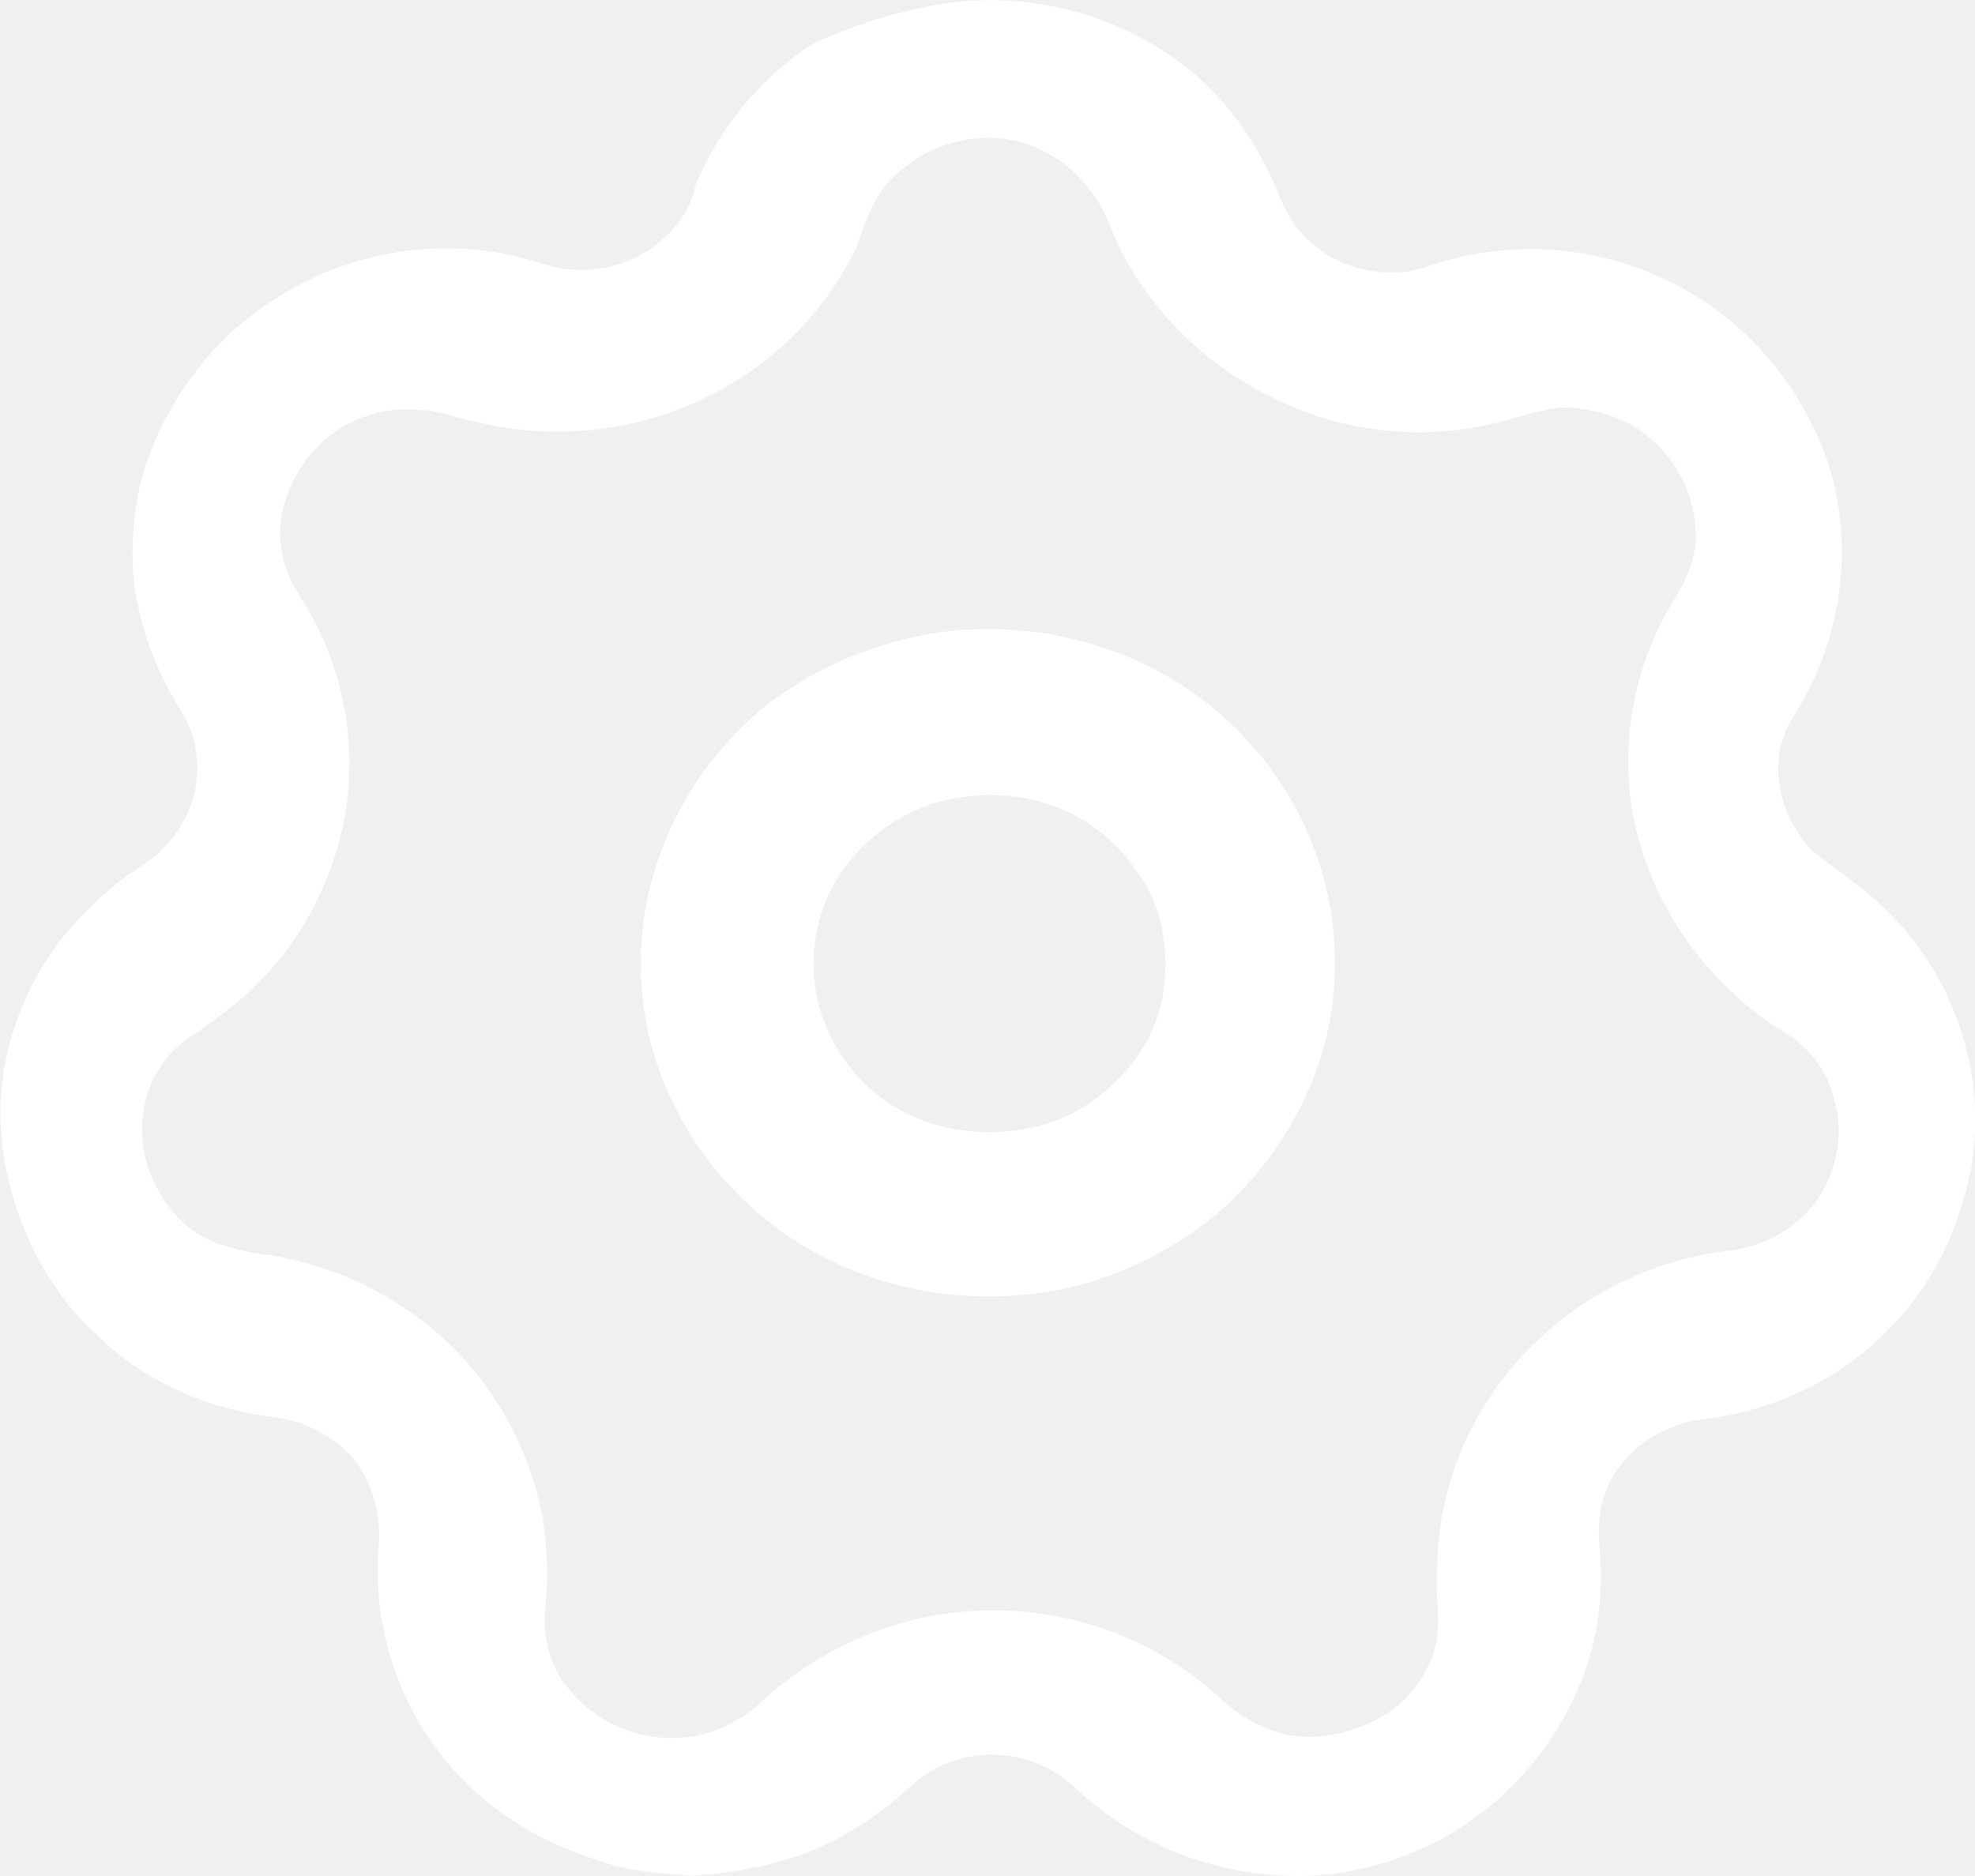
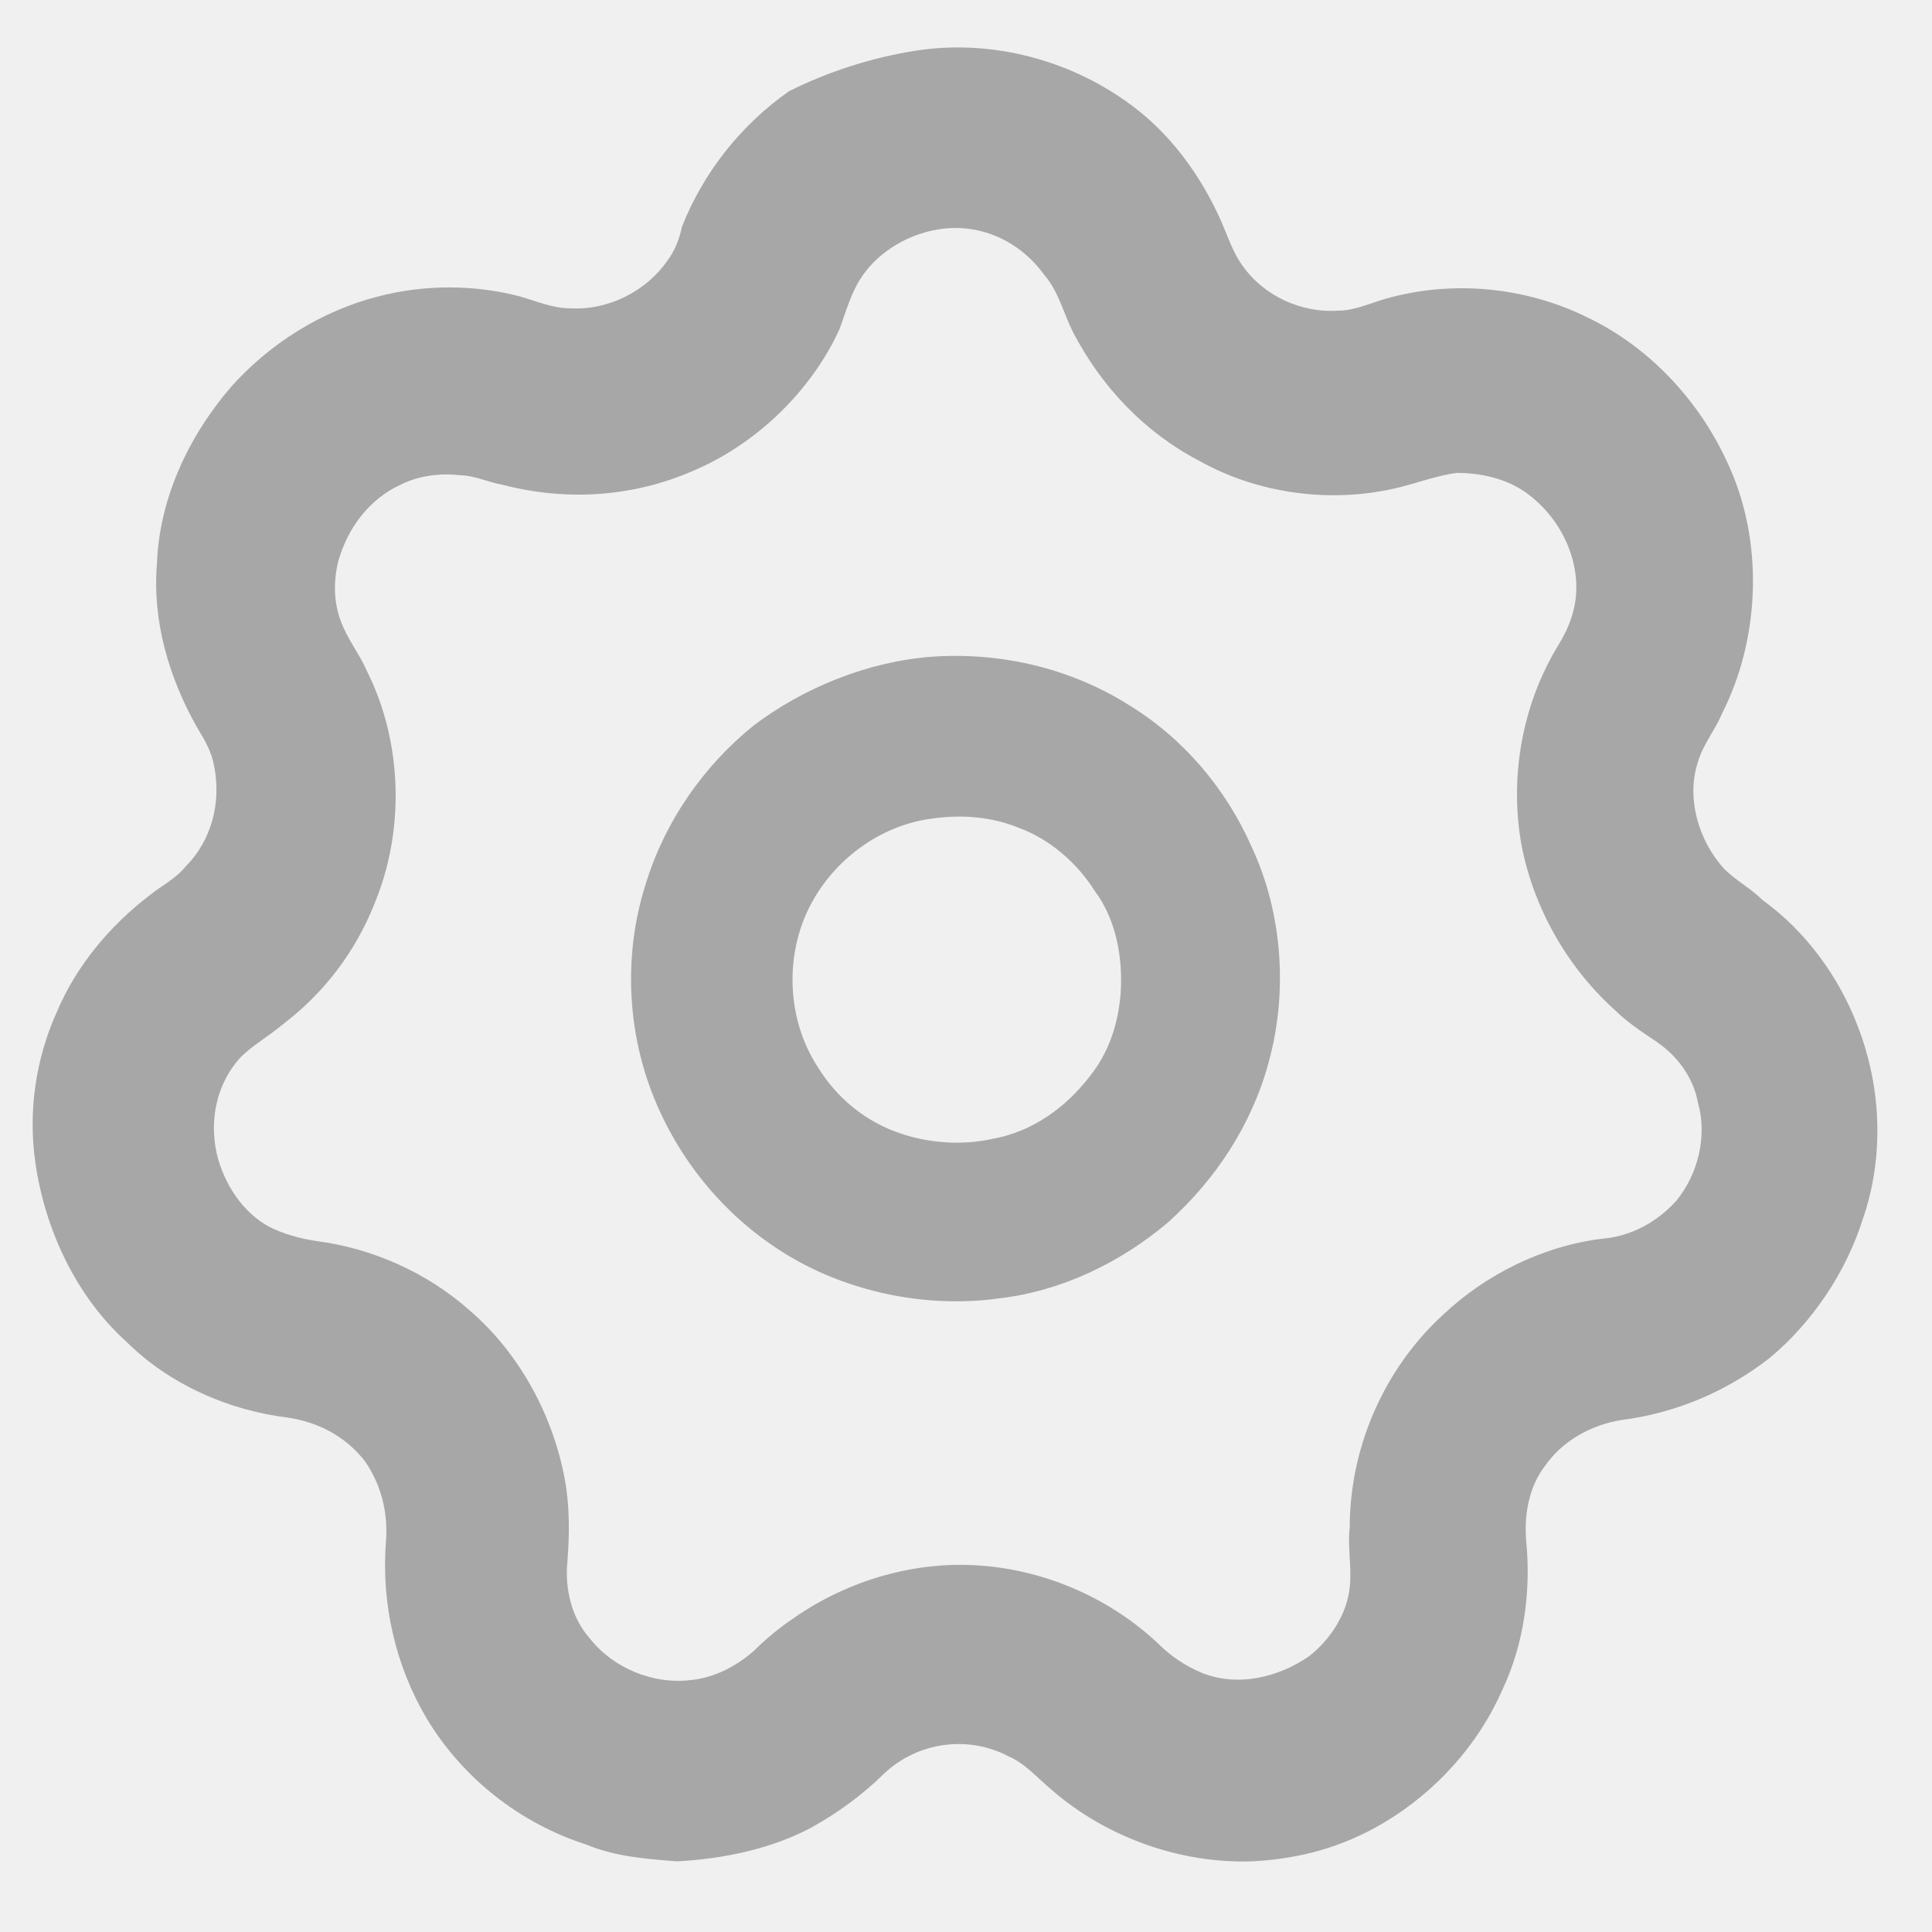
- <svg xmlns="http://www.w3.org/2000/svg" width="20" height="19" viewBox="0 0 20 19" fill="none">
-   <g clip-path="url(#clip0_278_2005)">
-     <path d="M9.573 0.034C9.99 -0.025 10.416 -0.002 10.825 0.101C11.234 0.204 11.617 0.385 11.952 0.634C12.392 0.958 12.728 1.433 12.935 1.933C12.98 2.057 13.04 2.174 13.116 2.283C13.233 2.44 13.389 2.566 13.57 2.649C13.751 2.732 13.951 2.769 14.151 2.757C14.332 2.757 14.487 2.682 14.668 2.633C15.401 2.435 16.184 2.506 16.866 2.832C17.513 3.132 18.056 3.68 18.366 4.332C18.677 4.956 18.729 5.706 18.547 6.381C18.493 6.588 18.416 6.789 18.317 6.981C18.239 7.155 18.11 7.305 18.058 7.48C17.929 7.855 18.058 8.305 18.342 8.605C18.472 8.73 18.627 8.804 18.758 8.929C19.227 9.265 19.586 9.725 19.791 10.254C20.053 10.902 20.072 11.618 19.843 12.277C19.667 12.835 19.326 13.331 18.862 13.704C18.398 14.076 17.831 14.31 17.231 14.375C16.895 14.425 16.584 14.598 16.403 14.85C16.222 15.073 16.172 15.374 16.196 15.649C16.248 16.174 16.17 16.724 15.937 17.198C15.667 17.783 15.215 18.272 14.644 18.598C14.211 18.843 13.723 18.981 13.222 18.999C12.427 19.017 11.653 18.75 11.051 18.249C10.896 18.124 10.766 17.974 10.586 17.899C10.37 17.791 10.125 17.749 9.885 17.781C9.644 17.812 9.419 17.915 9.241 18.074C9.001 18.3 8.73 18.493 8.435 18.647C7.995 18.87 7.478 18.971 6.987 18.997C6.65 18.971 6.314 18.947 6.004 18.822C5.281 18.597 4.666 18.127 4.273 17.499C3.935 16.941 3.781 16.295 3.834 15.65C3.862 15.35 3.78 15.05 3.603 14.802C3.397 14.555 3.101 14.394 2.775 14.353C2.129 14.278 1.482 14.003 1.016 13.553C0.473 13.078 0.139 12.379 0.034 11.679C-0.045 11.144 0.035 10.598 0.265 10.105C0.471 9.63 0.834 9.206 1.273 8.88C1.403 8.781 1.558 8.705 1.661 8.581C1.798 8.444 1.897 8.277 1.952 8.094C2.006 7.911 2.012 7.718 1.971 7.532C1.945 7.382 1.868 7.257 1.79 7.13C1.48 6.605 1.299 6.006 1.35 5.406C1.376 4.731 1.687 4.082 2.152 3.557C2.577 3.094 3.136 2.764 3.756 2.608C4.255 2.483 4.78 2.483 5.28 2.608C5.461 2.658 5.642 2.732 5.823 2.732C6.029 2.743 6.235 2.702 6.421 2.615C6.606 2.527 6.766 2.396 6.885 2.233C6.963 2.129 7.016 2.009 7.04 1.883C7.276 1.308 7.68 0.813 8.204 0.459C8.636 0.251 9.098 0.108 9.575 0.034L9.573 0.034ZM9.793 1.414C9.451 1.469 9.144 1.65 8.938 1.919C8.799 2.106 8.745 2.318 8.661 2.531C8.325 3.213 7.752 3.759 7.043 4.075C6.333 4.391 5.531 4.457 4.777 4.261C4.611 4.235 4.446 4.155 4.281 4.155C4.045 4.125 3.806 4.162 3.592 4.261C3.234 4.421 2.986 4.74 2.876 5.113C2.816 5.332 2.826 5.564 2.904 5.778C2.986 5.991 3.124 6.151 3.207 6.337C3.41 6.741 3.523 7.183 3.537 7.633C3.552 8.082 3.467 8.529 3.289 8.945C3.071 9.472 2.709 9.932 2.241 10.276C2.076 10.41 1.883 10.515 1.746 10.649C1.469 10.941 1.387 11.34 1.469 11.713C1.551 12.059 1.772 12.378 2.075 12.538C2.248 12.618 2.434 12.672 2.626 12.697C3.281 12.78 3.895 13.05 4.392 13.471C4.97 13.95 5.356 14.642 5.493 15.361C5.544 15.668 5.554 15.982 5.521 16.292C5.493 16.585 5.576 16.904 5.769 17.117C5.908 17.287 6.089 17.42 6.296 17.504C6.503 17.587 6.729 17.619 6.952 17.594C7.229 17.567 7.476 17.434 7.668 17.275C7.812 17.136 7.969 17.012 8.137 16.902C8.765 16.471 9.529 16.264 10.298 16.318C11.067 16.371 11.793 16.681 12.351 17.195C12.494 17.331 12.662 17.44 12.847 17.514C13.26 17.674 13.729 17.567 14.086 17.328C14.335 17.141 14.528 16.849 14.555 16.556C14.583 16.343 14.528 16.104 14.555 15.891C14.556 15.446 14.653 15.006 14.837 14.599C15.022 14.191 15.292 13.825 15.629 13.522C16.137 13.057 16.783 12.759 17.477 12.671C17.807 12.639 18.113 12.487 18.33 12.245C18.578 11.952 18.688 11.526 18.578 11.154C18.548 11.012 18.488 10.878 18.403 10.759C18.318 10.64 18.209 10.539 18.082 10.462C17.915 10.361 17.758 10.246 17.614 10.116C17.061 9.631 16.685 8.987 16.54 8.279C16.399 7.519 16.546 6.735 16.953 6.07C17.091 5.857 17.173 5.645 17.173 5.405C17.168 5.187 17.108 4.973 16.997 4.783C16.887 4.593 16.73 4.432 16.54 4.314C16.314 4.187 16.057 4.123 15.796 4.128C15.575 4.154 15.355 4.234 15.135 4.287C14.353 4.473 13.527 4.369 12.821 3.995C12.193 3.672 11.683 3.17 11.361 2.558C11.251 2.345 11.195 2.105 11.03 1.919C10.728 1.52 10.26 1.334 9.791 1.414L9.793 1.414Z" fill="white" />
-     <path d="M9.753 6.38C10.497 6.328 11.239 6.503 11.874 6.88C12.51 7.265 13.001 7.837 13.275 8.511C13.55 9.186 13.593 9.928 13.399 10.628C13.211 11.275 12.834 11.857 12.312 12.302C11.795 12.727 11.148 13.026 10.476 13.101C9.718 13.197 8.947 13.057 8.278 12.7C7.631 12.345 7.115 11.804 6.805 11.151C6.445 10.398 6.39 9.542 6.65 8.752C6.86 8.103 7.265 7.528 7.813 7.101C8.376 6.687 9.049 6.436 9.753 6.377V6.38ZM9.727 8.076C9.184 8.151 8.693 8.5 8.434 8.975C8.293 9.24 8.227 9.537 8.24 9.834C8.254 10.132 8.347 10.421 8.512 10.674C8.718 11.003 9.039 11.251 9.417 11.373C9.742 11.477 10.091 11.495 10.426 11.424C10.841 11.349 11.201 11.098 11.46 10.774C11.662 10.523 11.779 10.219 11.796 9.901C11.822 9.527 11.745 9.127 11.512 8.827C11.322 8.535 11.041 8.308 10.71 8.178C10.398 8.057 10.058 8.023 9.727 8.077V8.076Z" fill="white" />
-   </g>
-   <defs>
-     <clipPath id="clip0_278_2005">
-       <rect width="20" height="19" fill="white" />
-     </clipPath>
-   </defs>
+ <svg xmlns="http://www.w3.org/2000/svg" width="21" height="21" viewBox="0 0 21 21" fill="none">
+   <path d="M9.952 0.551C10.782 0.421 11.663 0.654 12.337 1.173C12.778 1.51 13.115 2.003 13.323 2.522C13.375 2.651 13.427 2.781 13.504 2.885C13.738 3.222 14.153 3.403 14.541 3.377C14.723 3.377 14.879 3.3 15.06 3.248C15.786 3.04 16.59 3.118 17.264 3.455C17.913 3.766 18.457 4.337 18.768 5.011C19.079 5.659 19.131 6.437 18.95 7.137C18.898 7.345 18.82 7.552 18.716 7.76C18.639 7.941 18.509 8.097 18.457 8.278C18.327 8.667 18.457 9.134 18.742 9.445C18.872 9.575 19.028 9.653 19.157 9.782C19.624 10.12 19.987 10.612 20.194 11.157C20.454 11.831 20.48 12.583 20.246 13.257C20.065 13.827 19.702 14.372 19.235 14.761C18.768 15.124 18.224 15.357 17.627 15.435C17.29 15.487 16.979 15.668 16.798 15.928C16.616 16.161 16.564 16.472 16.59 16.758C16.642 17.302 16.564 17.873 16.331 18.365C16.071 18.962 15.605 19.48 15.034 19.817C14.593 20.077 14.127 20.206 13.608 20.232C12.83 20.258 12.026 19.973 11.43 19.454C11.274 19.324 11.145 19.169 10.963 19.091C10.522 18.858 9.978 18.935 9.615 19.273C9.381 19.506 9.096 19.713 8.811 19.869C8.37 20.102 7.852 20.206 7.359 20.232C7.022 20.206 6.685 20.18 6.374 20.05C5.647 19.817 5.025 19.324 4.636 18.676C4.299 18.105 4.143 17.431 4.195 16.757C4.221 16.446 4.144 16.135 3.962 15.876C3.755 15.616 3.469 15.461 3.132 15.409C2.484 15.331 1.836 15.046 1.369 14.579C0.824 14.086 0.487 13.36 0.384 12.634C0.306 12.09 0.384 11.519 0.617 11.001C0.824 10.508 1.187 10.067 1.628 9.73C1.758 9.626 1.914 9.548 2.017 9.419C2.302 9.134 2.406 8.719 2.328 8.33C2.302 8.174 2.225 8.044 2.147 7.915C1.836 7.37 1.654 6.748 1.706 6.126C1.732 5.425 2.043 4.751 2.51 4.207C2.925 3.74 3.495 3.377 4.117 3.221C4.61 3.092 5.154 3.092 5.647 3.221C5.829 3.273 6.01 3.351 6.192 3.351C6.607 3.377 7.022 3.169 7.255 2.832C7.333 2.729 7.385 2.599 7.411 2.469C7.644 1.873 8.059 1.354 8.577 0.991C8.992 0.784 9.459 0.629 9.952 0.551ZM10.185 2.496C9.874 2.548 9.563 2.729 9.381 2.988C9.252 3.17 9.2 3.377 9.122 3.585C8.811 4.259 8.214 4.829 7.54 5.115C6.892 5.4 6.166 5.452 5.466 5.27C5.31 5.244 5.155 5.166 4.999 5.166C4.792 5.141 4.558 5.166 4.351 5.27C4.014 5.426 3.78 5.737 3.677 6.1C3.625 6.307 3.625 6.541 3.703 6.748C3.78 6.956 3.91 7.111 3.988 7.293C4.377 8.071 4.403 9.03 4.066 9.834C3.858 10.352 3.521 10.793 3.08 11.13C2.925 11.26 2.743 11.364 2.614 11.493C2.354 11.779 2.276 12.168 2.354 12.531C2.432 12.868 2.639 13.179 2.925 13.334C3.08 13.412 3.262 13.464 3.443 13.49C4.04 13.568 4.636 13.827 5.103 14.242C5.647 14.709 6.01 15.383 6.14 16.083C6.192 16.368 6.192 16.679 6.166 16.991C6.14 17.276 6.218 17.587 6.399 17.794C6.658 18.132 7.099 18.313 7.514 18.261C7.773 18.235 8.007 18.106 8.188 17.95C8.318 17.82 8.473 17.691 8.629 17.587C9.225 17.172 9.951 16.965 10.652 17.017C11.377 17.068 12.078 17.38 12.596 17.872C12.726 18.002 12.882 18.106 13.063 18.183C13.452 18.339 13.893 18.235 14.23 18.002C14.463 17.82 14.645 17.535 14.671 17.25C14.696 17.042 14.645 16.809 14.671 16.602C14.671 15.746 15.034 14.89 15.682 14.294C16.148 13.853 16.771 13.542 17.419 13.464C17.73 13.438 18.015 13.282 18.223 13.049C18.456 12.764 18.56 12.349 18.456 11.986C18.404 11.701 18.223 11.467 17.99 11.312C17.834 11.208 17.678 11.104 17.549 10.975C17.03 10.508 16.667 9.86 16.538 9.185C16.408 8.459 16.538 7.681 16.926 7.033C17.056 6.826 17.134 6.618 17.134 6.385C17.134 5.97 16.901 5.555 16.538 5.322C16.33 5.192 16.071 5.14 15.837 5.14C15.63 5.166 15.422 5.244 15.215 5.296C14.489 5.477 13.685 5.373 13.037 5.01C12.441 4.699 11.974 4.207 11.663 3.61C11.559 3.403 11.507 3.169 11.351 2.988C11.067 2.599 10.626 2.418 10.185 2.496Z" fill="#A7A7A7" />
+   <path d="M10.133 7.138C10.885 7.086 11.637 7.267 12.259 7.656C12.856 8.019 13.323 8.564 13.608 9.212C13.945 9.938 13.997 10.794 13.79 11.546C13.608 12.22 13.219 12.816 12.7 13.283C12.182 13.724 11.534 14.035 10.859 14.113C10.107 14.217 9.303 14.061 8.655 13.698C8.007 13.335 7.488 12.764 7.177 12.09C6.814 11.312 6.762 10.405 7.021 9.601C7.229 8.927 7.644 8.33 8.188 7.889C8.733 7.475 9.433 7.19 10.133 7.138L10.133 7.138ZM10.107 8.901C9.562 8.979 9.07 9.342 8.811 9.834C8.525 10.379 8.551 11.079 8.888 11.597C9.096 11.935 9.407 12.194 9.796 12.323C10.107 12.427 10.47 12.453 10.807 12.375C11.222 12.298 11.585 12.038 11.844 11.701C12.052 11.442 12.155 11.131 12.181 10.794C12.207 10.405 12.13 9.99 11.896 9.679C11.715 9.393 11.43 9.134 11.092 9.005C10.781 8.875 10.444 8.849 10.107 8.901L10.107 8.901Z" fill="#A7A7A7" />
</svg>
